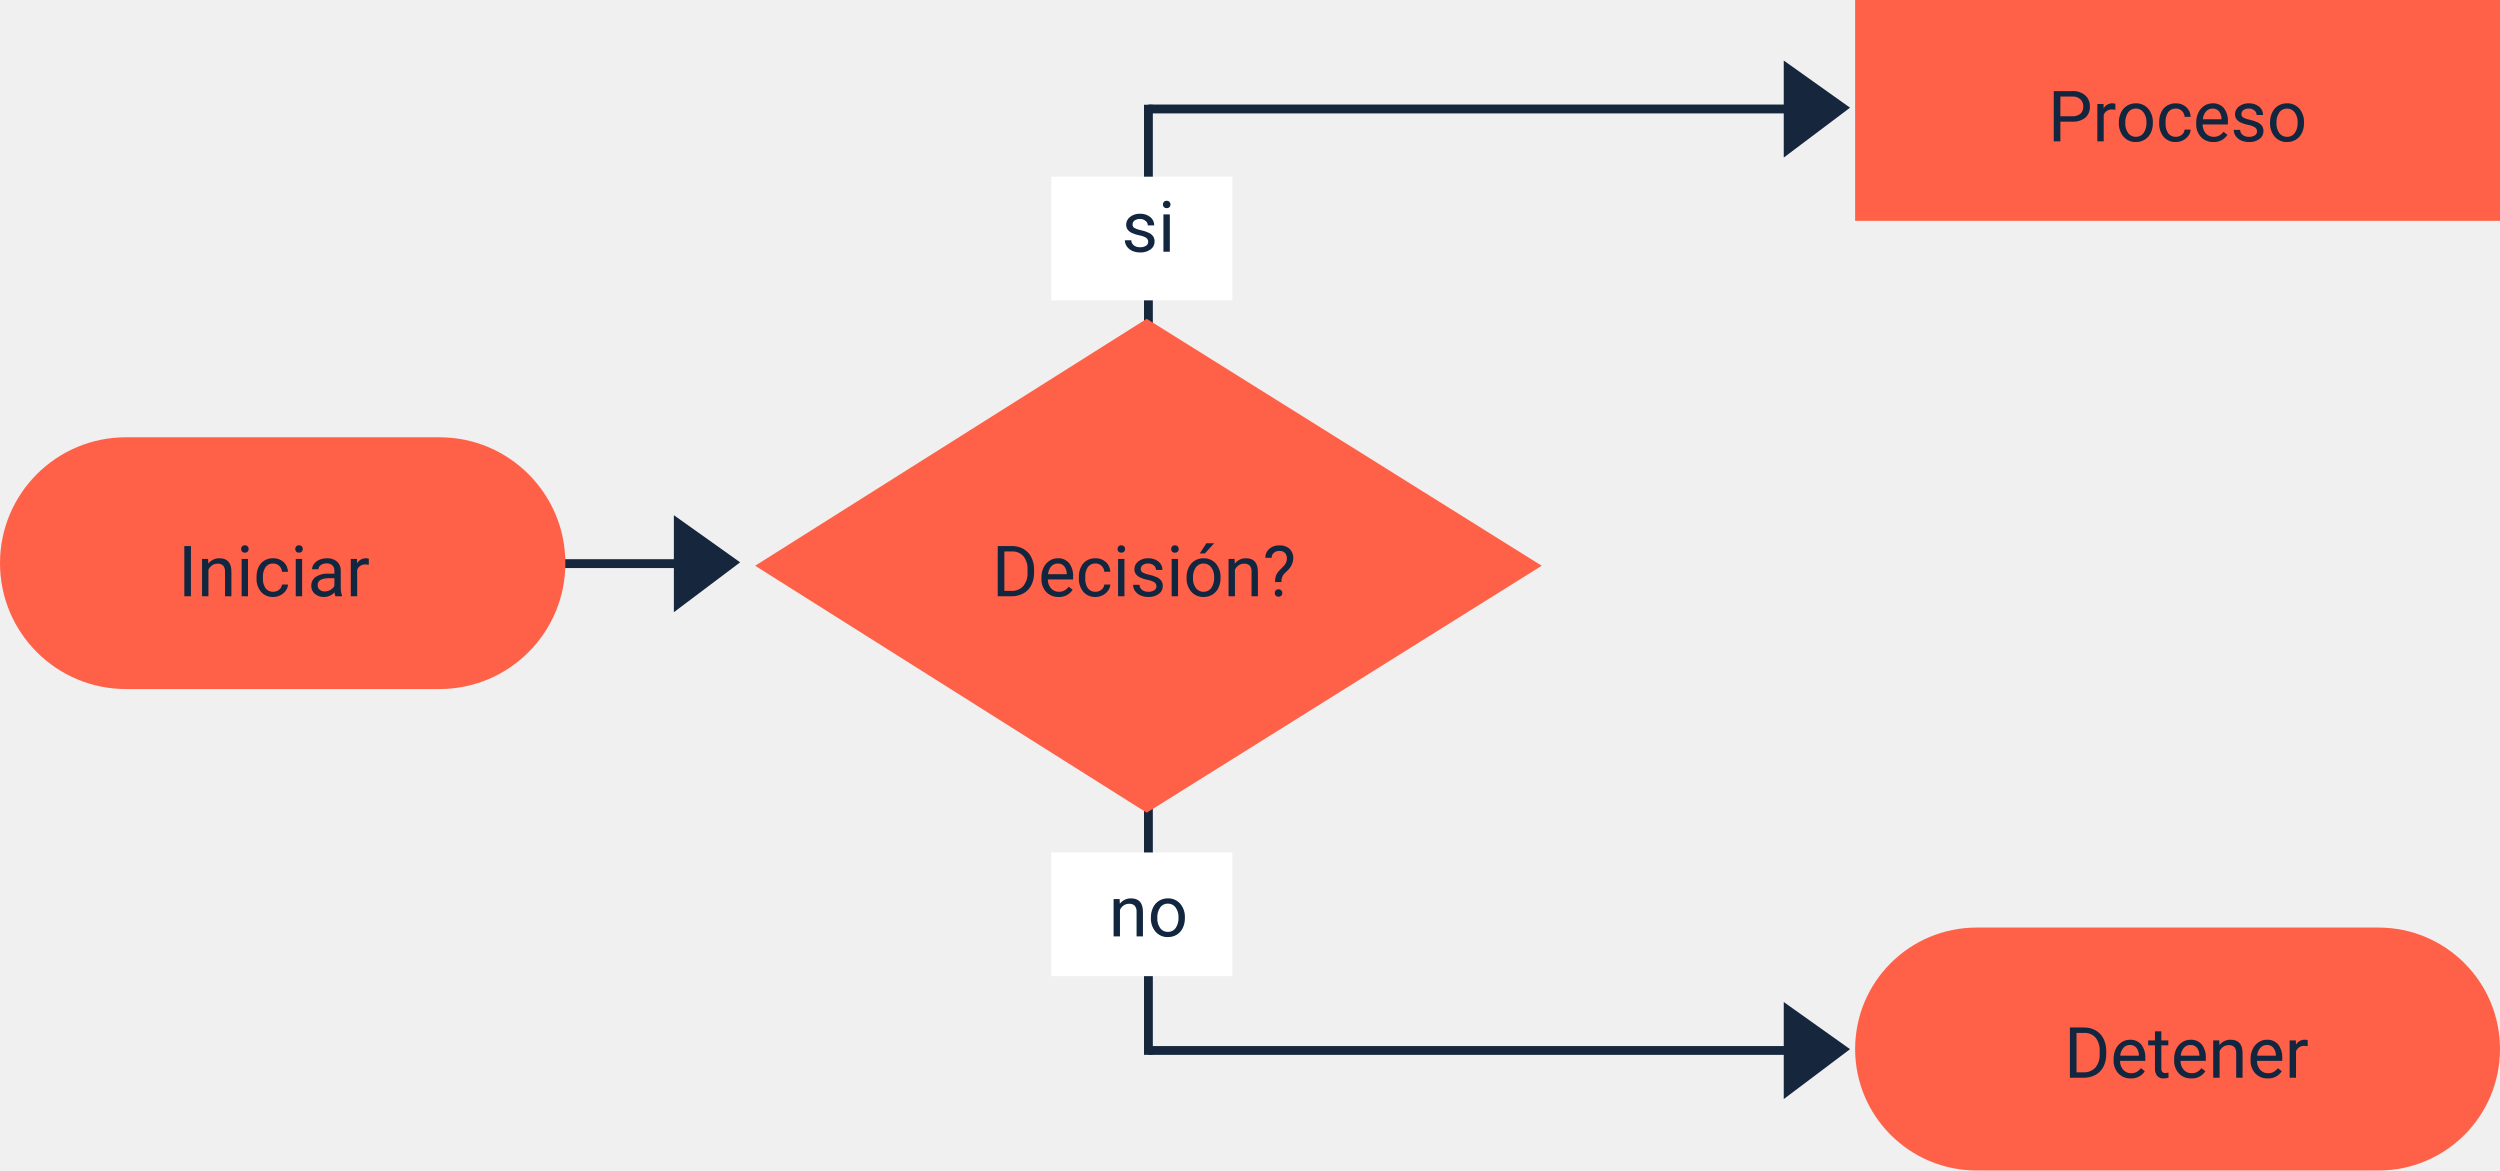
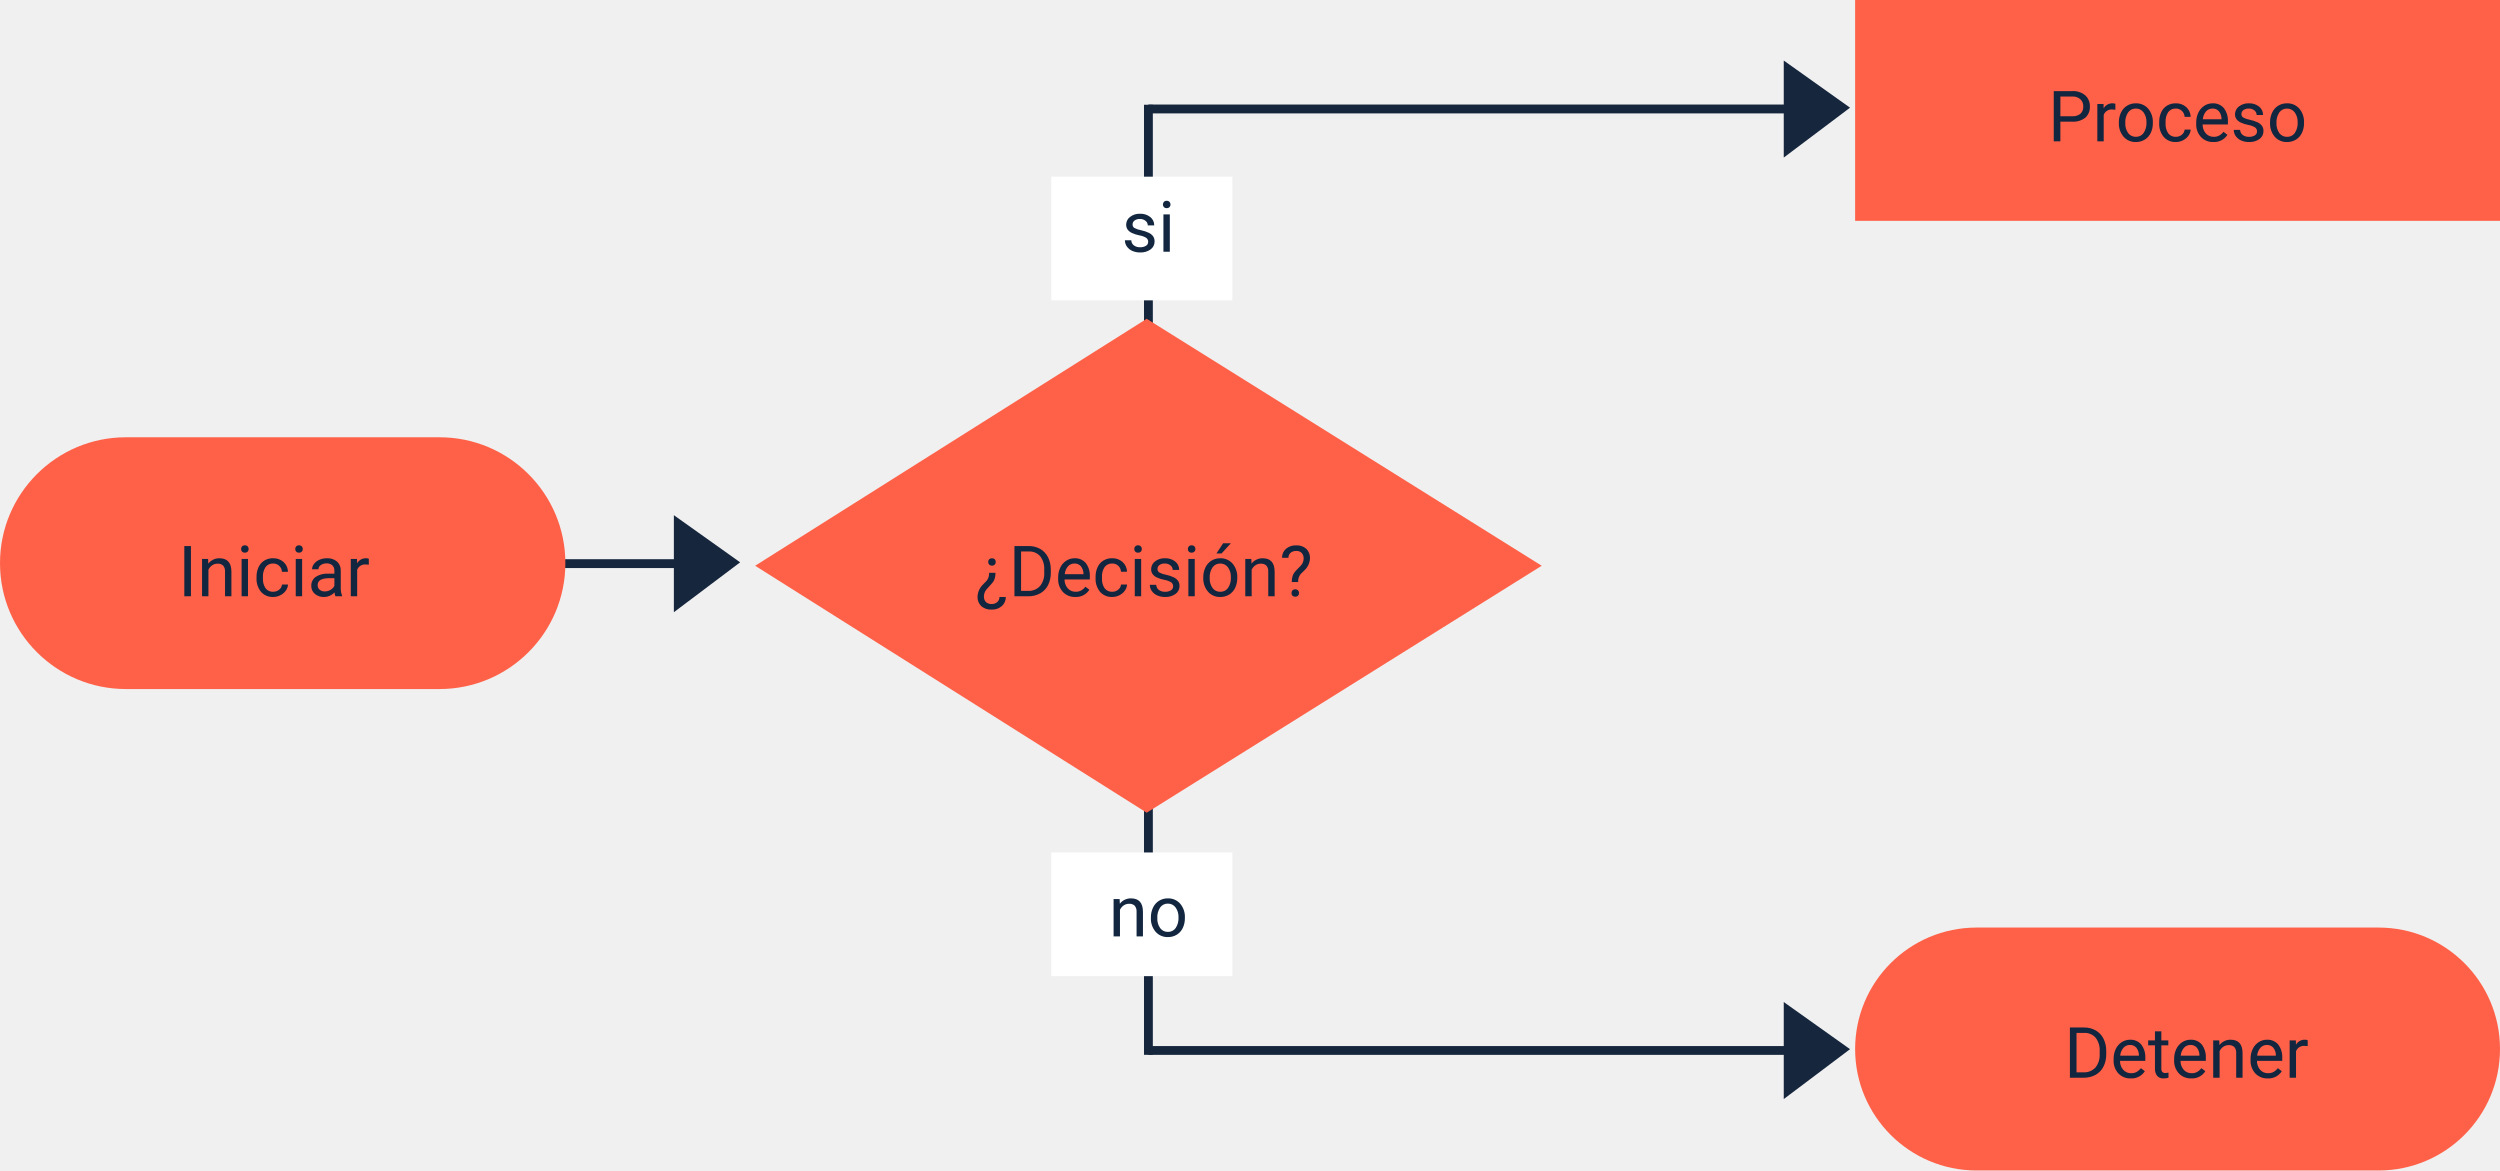
<svg xmlns="http://www.w3.org/2000/svg" width="566" height="265" viewBox="0 0 566 265">
-   <g id="Grupo_128088" data-name="Grupo 128088" transform="translate(-207 -4428)">
-     <path id="Trazado_172606" data-name="Trazado 172606" d="M27.5,0h91a27.5,27.5,0,0,1,0,55h-91a27.5,27.5,0,0,1,0-55Z" transform="translate(627 4638)" fill="#ff6148" />
-     <path id="Trazado_172607" data-name="Trazado 172607" d="M0,0H146V50H0Z" transform="translate(627 4428)" fill="#ff6148" />
-     <g id="Grupo_113959" data-name="Grupo 113959" transform="translate(316 4545.604)">
-       <g id="Grupo_111294" data-name="Grupo 111294">
-         <path id="Trazado_165636" data-name="Trazado 165636" d="M0,0V50.892" transform="translate(0 10) rotate(-90)" fill="none" stroke="#16263d" stroke-width="2" />
-         <path id="Trazado_165637" data-name="Trazado 165637" d="M0,0H20L10.281,13.659Z" transform="translate(44.062 20) rotate(-90)" fill="#16263d" stroke="#16263d" stroke-width="1" />
-       </g>
+   <g id="Grupo_128084" data-name="Grupo 128084" transform="translate(-207 -4428)">
+     <path id="Trazado_172595" data-name="Trazado 172595" d="M27.5,0h91a27.5,27.5,0,0,1,0,55h-91a27.5,27.5,0,0,1,0-55Z" transform="translate(627 4638)" fill="#ff6148" />
+     <path id="Trazado_172596" data-name="Trazado 172596" d="M0,0H146V50H0Z" transform="translate(627 4428)" fill="#ff6148" />
+     <g id="Grupo_111294" data-name="Grupo 111294" transform="translate(316 4545.604)">
+       <path id="Trazado_165636" data-name="Trazado 165636" d="M0,0V50.892" transform="translate(0 10) rotate(-90)" fill="none" stroke="#16263d" stroke-width="2" />
+       <path id="Trazado_165637" data-name="Trazado 165637" d="M0,0H20L10.281,13.659Z" transform="translate(44.062 20) rotate(-90)" fill="#16263d" stroke="#16263d" stroke-width="1" />
    </g>
-     <g id="Grupo_113960" data-name="Grupo 113960" transform="translate(467.001 4442.673)">
-       <g id="Grupo_111294-2" data-name="Grupo 111294" transform="translate(0)">
-         <path id="Trazado_165636-2" data-name="Trazado 165636" d="M0,0V151.169" transform="translate(0 10) rotate(-90)" fill="none" stroke="#16263d" stroke-width="2" />
-         <path id="Trazado_165637-2" data-name="Trazado 165637" d="M0,0H20L10.281,13.659Z" transform="translate(144.34 20) rotate(-90)" fill="#16263d" stroke="#16263d" stroke-width="1" />
-       </g>
+     <g id="Grupo_111294-2" data-name="Grupo 111294" transform="translate(467.001 4442.673)">
+       <path id="Trazado_165636-2" data-name="Trazado 165636" d="M0,0V151.169" transform="translate(0 10) rotate(-90)" fill="none" stroke="#16263d" stroke-width="2" />
+       <path id="Trazado_165637-2" data-name="Trazado 165637" d="M0,0H20L10.281,13.659Z" transform="translate(144.34 20) rotate(-90)" fill="#16263d" stroke="#16263d" stroke-width="1" />
    </g>
-     <g id="Grupo_113961" data-name="Grupo 113961" transform="translate(467.001 4655.827)">
-       <g id="Grupo_111294-3" data-name="Grupo 111294" transform="translate(0)">
-         <path id="Trazado_165636-3" data-name="Trazado 165636" d="M0,0V151.169" transform="translate(0 10) rotate(-90)" fill="none" stroke="#16263d" stroke-width="2" />
-         <path id="Trazado_165637-3" data-name="Trazado 165637" d="M0,0H20L10.281,13.659Z" transform="translate(144.34 20) rotate(-90)" fill="#16263d" stroke="#16263d" stroke-width="1" />
-       </g>
+     <g id="Grupo_111294-3" data-name="Grupo 111294" transform="translate(467.001 4655.827)">
+       <path id="Trazado_165636-3" data-name="Trazado 165636" d="M0,0V151.169" transform="translate(0 10) rotate(-90)" fill="none" stroke="#16263d" stroke-width="2" />
+       <path id="Trazado_165637-3" data-name="Trazado 165637" d="M0,0H20L10.281,13.659Z" transform="translate(144.34 20) rotate(-90)" fill="#16263d" stroke="#16263d" stroke-width="1" />
    </g>
-     <path id="Trazado_172608" data-name="Trazado 172608" d="M28.5,0h71a28.5,28.5,0,0,1,0,57h-71a28.5,28.5,0,0,1,0-57Z" transform="translate(207 4527)" fill="#ff6148" />
+     <path id="Trazado_172597" data-name="Trazado 172597" d="M28.5,0h71a28.5,28.5,0,0,1,0,57h-71a28.5,28.5,0,0,1,0-57Z" transform="translate(207 4527)" fill="#ff6148" />
    <path id="Trazado_168762" data-name="Trazado 168762" d="M0,0V215.1" transform="translate(467.001 4451.714)" fill="none" stroke="#16263d" stroke-width="2" />
-     <path id="Trazado_172609" data-name="Trazado 172609" d="M0,0H41V28H0Z" transform="translate(445 4468)" fill="#fff" />
-     <path id="Trazado_172610" data-name="Trazado 172610" d="M0,0H41V28H0Z" transform="translate(445 4621)" fill="#fff" />
-     <path id="Trazado_172611" data-name="Trazado 172611" d="M-.051-2.242a1.064,1.064,0,0,0-.441-.91,4.249,4.249,0,0,0-1.539-.559,7.277,7.277,0,0,1-1.742-.562,2.479,2.479,0,0,1-.953-.781,1.869,1.869,0,0,1-.309-1.078,2.193,2.193,0,0,1,.879-1.758A3.432,3.432,0,0,1-1.91-8.609a3.532,3.532,0,0,1,2.332.742,2.357,2.357,0,0,1,.895,1.9H-.137a1.3,1.3,0,0,0-.5-1.023,1.888,1.888,0,0,0-1.27-.43,1.976,1.976,0,0,0-1.234.344,1.082,1.082,0,0,0-.445.9.877.877,0,0,0,.414.789,5.1,5.1,0,0,0,1.5.508A7.8,7.8,0,0,1,.074-4.3a2.558,2.558,0,0,1,1,.809,1.988,1.988,0,0,1,.324,1.152A2.163,2.163,0,0,1,.488-.527,3.8,3.8,0,0,1-1.863.156,4.257,4.257,0,0,1-3.66-.2a2.922,2.922,0,0,1-1.223-1A2.42,2.42,0,0,1-5.324-2.6h1.445A1.5,1.5,0,0,0-3.3-1.449a2.258,2.258,0,0,0,1.434.426A2.331,2.331,0,0,0-.547-1.355,1.02,1.02,0,0,0-.051-2.242ZM4.848,0H3.4V-8.453H4.848ZM3.285-10.7a.863.863,0,0,1,.215-.594.807.807,0,0,1,.637-.242.819.819,0,0,1,.641.242A.854.854,0,0,1,5-10.7a.826.826,0,0,1-.219.586.834.834,0,0,1-.641.234.821.821,0,0,1-.637-.234A.834.834,0,0,1,3.285-10.7Z" transform="translate(467 4485)" fill="#12263f" />
-     <path id="Trazado_172612" data-name="Trazado 172612" d="M-6.516-8.453l.047,1.063A3.08,3.08,0,0,1-3.937-8.609q2.68,0,2.7,3.023V0H-2.68V-5.594A1.946,1.946,0,0,0-3.1-6.945a1.675,1.675,0,0,0-1.277-.437,2.086,2.086,0,0,0-1.234.375,2.546,2.546,0,0,0-.828.984V0H-7.883V-8.453ZM.563-4.3a4.993,4.993,0,0,1,.488-2.234A3.643,3.643,0,0,1,2.41-8.07,3.7,3.7,0,0,1,4.4-8.609a3.565,3.565,0,0,1,2.793,1.2,4.6,4.6,0,0,1,1.066,3.18v.1a5.036,5.036,0,0,1-.473,2.215A3.589,3.589,0,0,1,6.434-.391a3.743,3.743,0,0,1-2.02.547,3.556,3.556,0,0,1-2.785-1.2A4.575,4.575,0,0,1,.563-4.2Zm1.453.172a3.616,3.616,0,0,0,.652,2.258,2.088,2.088,0,0,0,1.746.852,2.075,2.075,0,0,0,1.75-.863A3.955,3.955,0,0,0,6.813-4.3a3.61,3.61,0,0,0-.66-2.254A2.1,2.1,0,0,0,4.4-7.422a2.075,2.075,0,0,0-1.727.852A3.925,3.925,0,0,0,2.016-4.133Z" transform="translate(467 4640)" fill="#12263f" />
-     <path id="Trazado_172613" data-name="Trazado 172613" d="M-26.531-4.453V0h-1.5V-11.375h4.2a4.215,4.215,0,0,1,2.926.953A3.231,3.231,0,0,1-19.852-7.9a3.189,3.189,0,0,1-1.035,2.551,4.4,4.4,0,0,1-2.965.895Zm0-1.227h2.7a2.7,2.7,0,0,0,1.844-.567,2.075,2.075,0,0,0,.641-1.64,2.143,2.143,0,0,0-.641-1.628,2.525,2.525,0,0,0-1.758-.634h-2.781Zm12.453-1.477a4.331,4.331,0,0,0-.711-.055A1.9,1.9,0,0,0-16.719-6V0h-1.445V-8.453h1.406l.023.977a2.251,2.251,0,0,1,2.016-1.133,1.477,1.477,0,0,1,.641.109Zm.789,2.852A4.993,4.993,0,0,1-12.8-6.539,3.643,3.643,0,0,1-11.441-8.07a3.7,3.7,0,0,1,1.988-.539,3.565,3.565,0,0,1,2.793,1.2,4.6,4.6,0,0,1,1.066,3.18v.1a5.036,5.036,0,0,1-.473,2.215A3.589,3.589,0,0,1-7.418-.391a3.743,3.743,0,0,1-2.02.547,3.556,3.556,0,0,1-2.785-1.2A4.575,4.575,0,0,1-13.289-4.2Zm1.453.172a3.616,3.616,0,0,0,.652,2.258,2.088,2.088,0,0,0,1.746.852,2.075,2.075,0,0,0,1.75-.863A3.955,3.955,0,0,0-7.039-4.3,3.61,3.61,0,0,0-7.7-6.559a2.1,2.1,0,0,0-1.754-.863,2.075,2.075,0,0,0-1.727.852A3.925,3.925,0,0,0-11.836-4.133ZM-.391-1.023A2.082,2.082,0,0,0,.961-1.492,1.649,1.649,0,0,0,1.6-2.664H2.969a2.621,2.621,0,0,1-.5,1.383A3.293,3.293,0,0,1,1.238-.234,3.55,3.55,0,0,1-.391.156,3.482,3.482,0,0,1-3.137-1a4.59,4.59,0,0,1-1.02-3.152v-.242a5.089,5.089,0,0,1,.453-2.2A3.451,3.451,0,0,1-2.4-8.078a3.7,3.7,0,0,1,2-.531,3.39,3.39,0,0,1,2.363.852,3.043,3.043,0,0,1,1,2.211H1.6A1.992,1.992,0,0,0,.98-6.895,1.932,1.932,0,0,0-.4-7.422a2.023,2.023,0,0,0-1.707.793,3.724,3.724,0,0,0-.605,2.293v.273a3.65,3.65,0,0,0,.6,2.25A2.033,2.033,0,0,0-.391-1.023ZM8.1.156A3.693,3.693,0,0,1,5.3-.973a4.19,4.19,0,0,1-1.078-3.02v-.266A5.073,5.073,0,0,1,4.707-6.5,3.748,3.748,0,0,1,6.051-8.051a3.378,3.378,0,0,1,1.871-.559,3.166,3.166,0,0,1,2.563,1.086A4.7,4.7,0,0,1,11.4-4.414v.6H5.672a3,3,0,0,0,.73,2.02,2.3,2.3,0,0,0,1.777.77,2.517,2.517,0,0,0,1.3-.312,3.259,3.259,0,0,0,.93-.828l.883.688A3.55,3.55,0,0,1,8.1.156Zm-.18-7.578a1.928,1.928,0,0,0-1.469.637A3.1,3.1,0,0,0,5.719-5H9.953v-.109a2.753,2.753,0,0,0-.594-1.707A1.815,1.815,0,0,0,7.922-7.422Zm10.07,5.18a1.064,1.064,0,0,0-.441-.91,4.249,4.249,0,0,0-1.539-.559,7.277,7.277,0,0,1-1.742-.562,2.479,2.479,0,0,1-.953-.781,1.869,1.869,0,0,1-.309-1.078,2.193,2.193,0,0,1,.879-1.758,3.432,3.432,0,0,1,2.246-.719,3.532,3.532,0,0,1,2.332.742,2.357,2.357,0,0,1,.895,1.9H17.906a1.3,1.3,0,0,0-.5-1.023,1.888,1.888,0,0,0-1.27-.43,1.976,1.976,0,0,0-1.234.344,1.082,1.082,0,0,0-.445.9.877.877,0,0,0,.414.789,5.1,5.1,0,0,0,1.5.508,7.8,7.8,0,0,1,1.754.578,2.558,2.558,0,0,1,1,.809,1.988,1.988,0,0,1,.324,1.152,2.163,2.163,0,0,1-.906,1.816A3.8,3.8,0,0,1,16.18.156a4.257,4.257,0,0,1-1.8-.359,2.922,2.922,0,0,1-1.223-1A2.42,2.42,0,0,1,12.719-2.6h1.445a1.5,1.5,0,0,0,.582,1.152,2.258,2.258,0,0,0,1.434.426A2.331,2.331,0,0,0,17.5-1.355,1.02,1.02,0,0,0,17.992-2.242ZM20.938-4.3a4.993,4.993,0,0,1,.488-2.234A3.643,3.643,0,0,1,22.785-8.07a3.7,3.7,0,0,1,1.988-.539,3.565,3.565,0,0,1,2.793,1.2,4.6,4.6,0,0,1,1.066,3.18v.1a5.036,5.036,0,0,1-.473,2.215A3.589,3.589,0,0,1,26.809-.391a3.743,3.743,0,0,1-2.02.547A3.556,3.556,0,0,1,22-1.039,4.575,4.575,0,0,1,20.938-4.2Zm1.453.172a3.616,3.616,0,0,0,.652,2.258,2.088,2.088,0,0,0,1.746.852,2.075,2.075,0,0,0,1.75-.863A3.955,3.955,0,0,0,27.188-4.3a3.61,3.61,0,0,0-.66-2.254,2.1,2.1,0,0,0-1.754-.863,2.075,2.075,0,0,0-1.727.852A3.925,3.925,0,0,0,22.391-4.133Z" transform="translate(700 4460)" fill="#12263f" />
-     <path id="Trazado_172614" data-name="Trazado 172614" d="M-26.375,0V-11.375h3.211a5.169,5.169,0,0,1,2.625.656,4.438,4.438,0,0,1,1.762,1.867,6.078,6.078,0,0,1,.629,2.781v.727a6.1,6.1,0,0,1-.621,2.82A4.369,4.369,0,0,1-20.543-.664,5.5,5.5,0,0,1-23.227,0Zm1.5-10.148v8.922H-23.3a3.434,3.434,0,0,0,2.7-1.079,4.458,4.458,0,0,0,.965-3.073v-.665a4.529,4.529,0,0,0-.91-3.014,3.239,3.239,0,0,0-2.582-1.091ZM-12.6.156A3.693,3.693,0,0,1-15.4-.973a4.19,4.19,0,0,1-1.078-3.02v-.266A5.073,5.073,0,0,1-16-6.5a3.748,3.748,0,0,1,1.344-1.547,3.378,3.378,0,0,1,1.871-.559,3.166,3.166,0,0,1,2.563,1.086A4.7,4.7,0,0,1-9.3-4.414v.6h-5.727a3,3,0,0,0,.73,2.02,2.3,2.3,0,0,0,1.777.77,2.517,2.517,0,0,0,1.3-.312,3.259,3.259,0,0,0,.93-.828l.883.688A3.55,3.55,0,0,1-12.6.156Zm-.18-7.578a1.928,1.928,0,0,0-1.469.637A3.1,3.1,0,0,0-14.984-5h4.234v-.109a2.753,2.753,0,0,0-.594-1.707A1.815,1.815,0,0,0-12.781-7.422ZM-5.672-10.5v2.047h1.578v1.117H-5.672v5.249a1.173,1.173,0,0,0,.211.763.888.888,0,0,0,.719.254,3.5,3.5,0,0,0,.688-.094V0A4.215,4.215,0,0,1-5.164.156,1.8,1.8,0,0,1-6.625-.43a2.517,2.517,0,0,1-.492-1.664V-7.336H-8.656V-8.453h1.539V-10.5ZM1.1.156A3.693,3.693,0,0,1-1.7-.973a4.19,4.19,0,0,1-1.078-3.02v-.266A5.073,5.073,0,0,1-2.293-6.5,3.748,3.748,0,0,1-.949-8.051,3.378,3.378,0,0,1,.922-8.609,3.166,3.166,0,0,1,3.484-7.523,4.7,4.7,0,0,1,4.4-4.414v.6H-1.328A3,3,0,0,0-.6-1.793a2.3,2.3,0,0,0,1.777.77,2.517,2.517,0,0,0,1.3-.312,3.259,3.259,0,0,0,.93-.828l.883.688A3.55,3.55,0,0,1,1.1.156ZM.922-7.422a1.928,1.928,0,0,0-1.469.637A3.1,3.1,0,0,0-1.281-5H2.953v-.109a2.753,2.753,0,0,0-.594-1.707A1.815,1.815,0,0,0,.922-7.422ZM7.438-8.453l.047,1.063a3.08,3.08,0,0,1,2.531-1.219q2.68,0,2.7,3.023V0H11.273V-5.594a1.946,1.946,0,0,0-.418-1.352,1.675,1.675,0,0,0-1.277-.437,2.086,2.086,0,0,0-1.234.375,2.546,2.546,0,0,0-.828.984V0H6.07V-8.453ZM18.406.156a3.693,3.693,0,0,1-2.8-1.129,4.19,4.19,0,0,1-1.078-3.02v-.266a5.073,5.073,0,0,1,.48-2.246,3.748,3.748,0,0,1,1.344-1.547,3.378,3.378,0,0,1,1.871-.559,3.166,3.166,0,0,1,2.563,1.086A4.7,4.7,0,0,1,21.7-4.414v.6H15.977a3,3,0,0,0,.73,2.02,2.3,2.3,0,0,0,1.777.77,2.517,2.517,0,0,0,1.3-.312,3.259,3.259,0,0,0,.93-.828l.883.688A3.55,3.55,0,0,1,18.406.156Zm-.18-7.578a1.928,1.928,0,0,0-1.469.637A3.1,3.1,0,0,0,16.023-5h4.234v-.109a2.753,2.753,0,0,0-.594-1.707A1.815,1.815,0,0,0,18.227-7.422Zm9.234.266a4.331,4.331,0,0,0-.711-.055A1.9,1.9,0,0,0,24.82-6V0H23.375V-8.453h1.406l.023.977A2.251,2.251,0,0,1,26.82-8.609a1.477,1.477,0,0,1,.641.109Z" transform="translate(702 4672)" fill="#12263f" />
-     <path id="Trazado_172615" data-name="Trazado 172615" d="M-20.77,0h-1.5V-11.375h1.5Zm3.883-8.453.047,1.063a3.08,3.08,0,0,1,2.531-1.219q2.68,0,2.7,3.023V0h-1.445V-5.594a1.946,1.946,0,0,0-.418-1.352,1.675,1.675,0,0,0-1.277-.437,2.086,2.086,0,0,0-1.234.375,2.546,2.546,0,0,0-.828.984V0h-1.445V-8.453ZM-7.855,0H-9.3V-8.453h1.445ZM-9.418-10.7a.863.863,0,0,1,.215-.594.807.807,0,0,1,.637-.242.819.819,0,0,1,.641.242.854.854,0,0,1,.219.594.826.826,0,0,1-.219.586.834.834,0,0,1-.641.234.821.821,0,0,1-.637-.234A.834.834,0,0,1-9.418-10.7Zm7.266,9.672A2.082,2.082,0,0,0-.8-1.492,1.649,1.649,0,0,0-.16-2.664H1.207a2.621,2.621,0,0,1-.5,1.383A3.293,3.293,0,0,1-.523-.234,3.55,3.55,0,0,1-2.152.156,3.482,3.482,0,0,1-4.9-1a4.59,4.59,0,0,1-1.02-3.152v-.242a5.089,5.089,0,0,1,.453-2.2,3.451,3.451,0,0,1,1.3-1.492,3.7,3.7,0,0,1,2-.531A3.39,3.39,0,0,1,.2-7.758a3.043,3.043,0,0,1,1,2.211H-.16A1.992,1.992,0,0,0-.781-6.895,1.932,1.932,0,0,0-2.16-7.422a2.023,2.023,0,0,0-1.707.793,3.724,3.724,0,0,0-.605,2.293v.273a3.65,3.65,0,0,0,.6,2.25A2.033,2.033,0,0,0-2.152-1.023ZM4.4,0H2.957V-8.453H4.4ZM2.84-10.7a.863.863,0,0,1,.215-.594.807.807,0,0,1,.637-.242.819.819,0,0,1,.641.242.854.854,0,0,1,.219.594.826.826,0,0,1-.219.586.834.834,0,0,1-.641.234.821.821,0,0,1-.637-.234A.834.834,0,0,1,2.84-10.7ZM11.934,0a3.036,3.036,0,0,1-.2-.891A3.225,3.225,0,0,1,9.324.156,2.984,2.984,0,0,1,7.273-.551a2.287,2.287,0,0,1-.8-1.793,2.39,2.39,0,0,1,1-2.051,4.733,4.733,0,0,1,2.824-.73h1.406v-.664A1.623,1.623,0,0,0,11.254-7a1.821,1.821,0,0,0-1.336-.449,2.107,2.107,0,0,0-1.3.391,1.151,1.151,0,0,0-.523.945H6.645a2,2,0,0,1,.449-1.223,3.066,3.066,0,0,1,1.219-.934A4.1,4.1,0,0,1,10-8.609a3.342,3.342,0,0,1,2.289.73,2.635,2.635,0,0,1,.859,2.012v3.891a4.757,4.757,0,0,0,.3,1.852V0Zm-2.4-1.1a2.54,2.54,0,0,0,1.289-.352,2.127,2.127,0,0,0,.883-.914V-4.1H10.574q-2.656,0-2.656,1.555a1.316,1.316,0,0,0,.453,1.063A1.742,1.742,0,0,0,9.535-1.1ZM19.5-7.156a4.331,4.331,0,0,0-.711-.055A1.9,1.9,0,0,0,16.863-6V0H15.418V-8.453h1.406l.023.977a2.251,2.251,0,0,1,2.016-1.133A1.477,1.477,0,0,1,19.5-8.5Z" transform="translate(271 4563)" fill="#12263f" />
+     <path id="Trazado_172598" data-name="Trazado 172598" d="M0,0H41V28H0Z" transform="translate(445 4468)" fill="#fff" />
+     <path id="Trazado_172599" data-name="Trazado 172599" d="M0,0H41V28H0Z" transform="translate(445 4621)" fill="#fff" />
+     <path id="Trazado_172600" data-name="Trazado 172600" d="M-.051-2.242a1.064,1.064,0,0,0-.441-.91,4.249,4.249,0,0,0-1.539-.559,7.277,7.277,0,0,1-1.742-.562,2.479,2.479,0,0,1-.953-.781,1.869,1.869,0,0,1-.309-1.078,2.193,2.193,0,0,1,.879-1.758A3.432,3.432,0,0,1-1.91-8.609a3.532,3.532,0,0,1,2.332.742,2.357,2.357,0,0,1,.895,1.9H-.137a1.3,1.3,0,0,0-.5-1.023,1.888,1.888,0,0,0-1.27-.43,1.976,1.976,0,0,0-1.234.344,1.082,1.082,0,0,0-.445.9.877.877,0,0,0,.414.789,5.1,5.1,0,0,0,1.5.508A7.8,7.8,0,0,1,.074-4.3a2.558,2.558,0,0,1,1,.809,1.988,1.988,0,0,1,.324,1.152A2.163,2.163,0,0,1,.488-.527,3.8,3.8,0,0,1-1.863.156,4.257,4.257,0,0,1-3.66-.2a2.922,2.922,0,0,1-1.223-1A2.42,2.42,0,0,1-5.324-2.6h1.445A1.5,1.5,0,0,0-3.3-1.449a2.258,2.258,0,0,0,1.434.426A2.331,2.331,0,0,0-.547-1.355,1.02,1.02,0,0,0-.051-2.242ZM4.848,0H3.4V-8.453H4.848ZM3.285-10.7a.863.863,0,0,1,.215-.594.807.807,0,0,1,.637-.242.819.819,0,0,1,.641.242A.854.854,0,0,1,5-10.7a.826.826,0,0,1-.219.586.834.834,0,0,1-.641.234.821.821,0,0,1-.637-.234A.834.834,0,0,1,3.285-10.7Z" transform="translate(467 4485)" fill="#12263f" />
+     <path id="Trazado_172601" data-name="Trazado 172601" d="M-6.516-8.453l.047,1.063A3.08,3.08,0,0,1-3.937-8.609q2.68,0,2.7,3.023V0H-2.68V-5.594A1.946,1.946,0,0,0-3.1-6.945a1.675,1.675,0,0,0-1.277-.437,2.086,2.086,0,0,0-1.234.375,2.546,2.546,0,0,0-.828.984V0H-7.883V-8.453ZM.563-4.3a4.993,4.993,0,0,1,.488-2.234A3.643,3.643,0,0,1,2.41-8.07,3.7,3.7,0,0,1,4.4-8.609a3.565,3.565,0,0,1,2.793,1.2,4.6,4.6,0,0,1,1.066,3.18v.1a5.036,5.036,0,0,1-.473,2.215A3.589,3.589,0,0,1,6.434-.391a3.743,3.743,0,0,1-2.02.547,3.556,3.556,0,0,1-2.785-1.2A4.575,4.575,0,0,1,.563-4.2Zm1.453.172a3.616,3.616,0,0,0,.652,2.258,2.088,2.088,0,0,0,1.746.852,2.075,2.075,0,0,0,1.75-.863A3.955,3.955,0,0,0,6.813-4.3a3.61,3.61,0,0,0-.66-2.254A2.1,2.1,0,0,0,4.4-7.422a2.075,2.075,0,0,0-1.727.852A3.925,3.925,0,0,0,2.016-4.133Z" transform="translate(467 4640)" fill="#12263f" />
+     <path id="Trazado_172602" data-name="Trazado 172602" d="M-26.531-4.453V0h-1.5V-11.375h4.2a4.215,4.215,0,0,1,2.926.953A3.231,3.231,0,0,1-19.852-7.9a3.189,3.189,0,0,1-1.035,2.551,4.4,4.4,0,0,1-2.965.895Zm0-1.227h2.7a2.7,2.7,0,0,0,1.844-.567,2.075,2.075,0,0,0,.641-1.64,2.143,2.143,0,0,0-.641-1.628,2.525,2.525,0,0,0-1.758-.634h-2.781Zm12.453-1.477a4.331,4.331,0,0,0-.711-.055A1.9,1.9,0,0,0-16.719-6V0h-1.445V-8.453h1.406l.023.977a2.251,2.251,0,0,1,2.016-1.133,1.477,1.477,0,0,1,.641.109Zm.789,2.852A4.993,4.993,0,0,1-12.8-6.539,3.643,3.643,0,0,1-11.441-8.07a3.7,3.7,0,0,1,1.988-.539,3.565,3.565,0,0,1,2.793,1.2,4.6,4.6,0,0,1,1.066,3.18v.1a5.036,5.036,0,0,1-.473,2.215A3.589,3.589,0,0,1-7.418-.391a3.743,3.743,0,0,1-2.02.547,3.556,3.556,0,0,1-2.785-1.2A4.575,4.575,0,0,1-13.289-4.2Zm1.453.172a3.616,3.616,0,0,0,.652,2.258,2.088,2.088,0,0,0,1.746.852,2.075,2.075,0,0,0,1.75-.863A3.955,3.955,0,0,0-7.039-4.3,3.61,3.61,0,0,0-7.7-6.559a2.1,2.1,0,0,0-1.754-.863,2.075,2.075,0,0,0-1.727.852A3.925,3.925,0,0,0-11.836-4.133ZM-.391-1.023A2.082,2.082,0,0,0,.961-1.492,1.649,1.649,0,0,0,1.6-2.664H2.969a2.621,2.621,0,0,1-.5,1.383A3.293,3.293,0,0,1,1.238-.234,3.55,3.55,0,0,1-.391.156,3.482,3.482,0,0,1-3.137-1a4.59,4.59,0,0,1-1.02-3.152v-.242a5.089,5.089,0,0,1,.453-2.2A3.451,3.451,0,0,1-2.4-8.078a3.7,3.7,0,0,1,2-.531,3.39,3.39,0,0,1,2.363.852,3.043,3.043,0,0,1,1,2.211H1.6A1.992,1.992,0,0,0,.98-6.895,1.932,1.932,0,0,0-.4-7.422a2.023,2.023,0,0,0-1.707.793,3.724,3.724,0,0,0-.605,2.293v.273a3.65,3.65,0,0,0,.6,2.25A2.033,2.033,0,0,0-.391-1.023ZM8.1.156A3.693,3.693,0,0,1,5.3-.973a4.19,4.19,0,0,1-1.078-3.02v-.266A5.073,5.073,0,0,1,4.707-6.5,3.748,3.748,0,0,1,6.051-8.051a3.378,3.378,0,0,1,1.871-.559,3.166,3.166,0,0,1,2.563,1.086A4.7,4.7,0,0,1,11.4-4.414v.6H5.672a3,3,0,0,0,.73,2.02,2.3,2.3,0,0,0,1.777.77,2.517,2.517,0,0,0,1.3-.312,3.259,3.259,0,0,0,.93-.828l.883.688A3.55,3.55,0,0,1,8.1.156Zm-.18-7.578a1.928,1.928,0,0,0-1.469.637A3.1,3.1,0,0,0,5.719-5H9.953v-.109a2.753,2.753,0,0,0-.594-1.707A1.815,1.815,0,0,0,7.922-7.422Zm10.07,5.18a1.064,1.064,0,0,0-.441-.91,4.249,4.249,0,0,0-1.539-.559,7.277,7.277,0,0,1-1.742-.562,2.479,2.479,0,0,1-.953-.781,1.869,1.869,0,0,1-.309-1.078,2.193,2.193,0,0,1,.879-1.758,3.432,3.432,0,0,1,2.246-.719,3.532,3.532,0,0,1,2.332.742,2.357,2.357,0,0,1,.895,1.9H17.906a1.3,1.3,0,0,0-.5-1.023,1.888,1.888,0,0,0-1.27-.43,1.976,1.976,0,0,0-1.234.344,1.082,1.082,0,0,0-.445.9.877.877,0,0,0,.414.789,5.1,5.1,0,0,0,1.5.508,7.8,7.8,0,0,1,1.754.578,2.558,2.558,0,0,1,1,.809,1.988,1.988,0,0,1,.324,1.152,2.163,2.163,0,0,1-.906,1.816A3.8,3.8,0,0,1,16.18.156a4.257,4.257,0,0,1-1.8-.359,2.922,2.922,0,0,1-1.223-1A2.42,2.42,0,0,1,12.719-2.6h1.445a1.5,1.5,0,0,0,.582,1.152,2.258,2.258,0,0,0,1.434.426A2.331,2.331,0,0,0,17.5-1.355,1.02,1.02,0,0,0,17.992-2.242ZM20.938-4.3a4.993,4.993,0,0,1,.488-2.234A3.643,3.643,0,0,1,22.785-8.07a3.7,3.7,0,0,1,1.988-.539,3.565,3.565,0,0,1,2.793,1.2,4.6,4.6,0,0,1,1.066,3.18v.1a5.036,5.036,0,0,1-.473,2.215A3.589,3.589,0,0,1,26.809-.391a3.743,3.743,0,0,1-2.02.547A3.556,3.556,0,0,1,22-1.039,4.575,4.575,0,0,1,20.938-4.2Zm1.453.172a3.616,3.616,0,0,0,.652,2.258,2.088,2.088,0,0,0,1.746.852,2.075,2.075,0,0,0,1.75-.863A3.955,3.955,0,0,0,27.188-4.3a3.61,3.61,0,0,0-.66-2.254,2.1,2.1,0,0,0-1.754-.863,2.075,2.075,0,0,0-1.727.852A3.925,3.925,0,0,0,22.391-4.133Z" transform="translate(700 4460)" fill="#12263f" />
+     <path id="Trazado_172603" data-name="Trazado 172603" d="M-26.375,0V-11.375h3.211a5.169,5.169,0,0,1,2.625.656,4.438,4.438,0,0,1,1.762,1.867,6.078,6.078,0,0,1,.629,2.781v.727a6.1,6.1,0,0,1-.621,2.82A4.369,4.369,0,0,1-20.543-.664,5.5,5.5,0,0,1-23.227,0Zm1.5-10.148v8.922H-23.3a3.434,3.434,0,0,0,2.7-1.079,4.458,4.458,0,0,0,.965-3.073v-.665a4.529,4.529,0,0,0-.91-3.014,3.239,3.239,0,0,0-2.582-1.091ZM-12.6.156A3.693,3.693,0,0,1-15.4-.973a4.19,4.19,0,0,1-1.078-3.02v-.266A5.073,5.073,0,0,1-16-6.5a3.748,3.748,0,0,1,1.344-1.547,3.378,3.378,0,0,1,1.871-.559,3.166,3.166,0,0,1,2.563,1.086A4.7,4.7,0,0,1-9.3-4.414v.6h-5.727a3,3,0,0,0,.73,2.02,2.3,2.3,0,0,0,1.777.77,2.517,2.517,0,0,0,1.3-.312,3.259,3.259,0,0,0,.93-.828l.883.688A3.55,3.55,0,0,1-12.6.156Zm-.18-7.578a1.928,1.928,0,0,0-1.469.637A3.1,3.1,0,0,0-14.984-5h4.234v-.109a2.753,2.753,0,0,0-.594-1.707A1.815,1.815,0,0,0-12.781-7.422ZM-5.672-10.5v2.047h1.578v1.117H-5.672v5.249a1.173,1.173,0,0,0,.211.763.888.888,0,0,0,.719.254,3.5,3.5,0,0,0,.688-.094V0A4.215,4.215,0,0,1-5.164.156,1.8,1.8,0,0,1-6.625-.43a2.517,2.517,0,0,1-.492-1.664V-7.336H-8.656V-8.453h1.539V-10.5ZM1.1.156A3.693,3.693,0,0,1-1.7-.973a4.19,4.19,0,0,1-1.078-3.02v-.266A5.073,5.073,0,0,1-2.293-6.5,3.748,3.748,0,0,1-.949-8.051,3.378,3.378,0,0,1,.922-8.609,3.166,3.166,0,0,1,3.484-7.523,4.7,4.7,0,0,1,4.4-4.414v.6H-1.328A3,3,0,0,0-.6-1.793a2.3,2.3,0,0,0,1.777.77,2.517,2.517,0,0,0,1.3-.312,3.259,3.259,0,0,0,.93-.828l.883.688A3.55,3.55,0,0,1,1.1.156ZM.922-7.422a1.928,1.928,0,0,0-1.469.637A3.1,3.1,0,0,0-1.281-5H2.953v-.109a2.753,2.753,0,0,0-.594-1.707A1.815,1.815,0,0,0,.922-7.422ZM7.438-8.453l.047,1.063a3.08,3.08,0,0,1,2.531-1.219q2.68,0,2.7,3.023V0H11.273V-5.594a1.946,1.946,0,0,0-.418-1.352,1.675,1.675,0,0,0-1.277-.437,2.086,2.086,0,0,0-1.234.375,2.546,2.546,0,0,0-.828.984V0H6.07V-8.453ZM18.406.156a3.693,3.693,0,0,1-2.8-1.129,4.19,4.19,0,0,1-1.078-3.02v-.266a5.073,5.073,0,0,1,.48-2.246,3.748,3.748,0,0,1,1.344-1.547,3.378,3.378,0,0,1,1.871-.559,3.166,3.166,0,0,1,2.563,1.086A4.7,4.7,0,0,1,21.7-4.414v.6H15.977a3,3,0,0,0,.73,2.02,2.3,2.3,0,0,0,1.777.77,2.517,2.517,0,0,0,1.3-.312,3.259,3.259,0,0,0,.93-.828l.883.688A3.55,3.55,0,0,1,18.406.156Zm-.18-7.578a1.928,1.928,0,0,0-1.469.637A3.1,3.1,0,0,0,16.023-5h4.234v-.109a2.753,2.753,0,0,0-.594-1.707A1.815,1.815,0,0,0,18.227-7.422Zm9.234.266a4.331,4.331,0,0,0-.711-.055A1.9,1.9,0,0,0,24.82-6V0H23.375V-8.453h1.406l.023.977A2.251,2.251,0,0,1,26.82-8.609a1.477,1.477,0,0,1,.641.109Z" transform="translate(702 4672)" fill="#12263f" />
+     <path id="Trazado_172604" data-name="Trazado 172604" d="M-20.77,0h-1.5V-11.375h1.5Zm3.883-8.453.047,1.063a3.08,3.08,0,0,1,2.531-1.219q2.68,0,2.7,3.023V0h-1.445V-5.594a1.946,1.946,0,0,0-.418-1.352,1.675,1.675,0,0,0-1.277-.437,2.086,2.086,0,0,0-1.234.375,2.546,2.546,0,0,0-.828.984V0h-1.445V-8.453ZM-7.855,0H-9.3V-8.453h1.445ZM-9.418-10.7a.863.863,0,0,1,.215-.594.807.807,0,0,1,.637-.242.819.819,0,0,1,.641.242.854.854,0,0,1,.219.594.826.826,0,0,1-.219.586.834.834,0,0,1-.641.234.821.821,0,0,1-.637-.234A.834.834,0,0,1-9.418-10.7Zm7.266,9.672A2.082,2.082,0,0,0-.8-1.492,1.649,1.649,0,0,0-.16-2.664H1.207a2.621,2.621,0,0,1-.5,1.383A3.293,3.293,0,0,1-.523-.234,3.55,3.55,0,0,1-2.152.156,3.482,3.482,0,0,1-4.9-1a4.59,4.59,0,0,1-1.02-3.152v-.242a5.089,5.089,0,0,1,.453-2.2,3.451,3.451,0,0,1,1.3-1.492,3.7,3.7,0,0,1,2-.531A3.39,3.39,0,0,1,.2-7.758a3.043,3.043,0,0,1,1,2.211H-.16A1.992,1.992,0,0,0-.781-6.895,1.932,1.932,0,0,0-2.16-7.422a2.023,2.023,0,0,0-1.707.793,3.724,3.724,0,0,0-.605,2.293v.273a3.65,3.65,0,0,0,.6,2.25A2.033,2.033,0,0,0-2.152-1.023ZM4.4,0H2.957V-8.453H4.4ZM2.84-10.7a.863.863,0,0,1,.215-.594.807.807,0,0,1,.637-.242.819.819,0,0,1,.641.242.854.854,0,0,1,.219.594.826.826,0,0,1-.219.586.834.834,0,0,1-.641.234.821.821,0,0,1-.637-.234A.834.834,0,0,1,2.84-10.7ZM11.934,0a3.036,3.036,0,0,1-.2-.891A3.225,3.225,0,0,1,9.324.156,2.984,2.984,0,0,1,7.273-.551a2.287,2.287,0,0,1-.8-1.793,2.39,2.39,0,0,1,1-2.051,4.733,4.733,0,0,1,2.824-.73h1.406v-.664A1.623,1.623,0,0,0,11.254-7a1.821,1.821,0,0,0-1.336-.449,2.107,2.107,0,0,0-1.3.391,1.151,1.151,0,0,0-.523.945H6.645a2,2,0,0,1,.449-1.223,3.066,3.066,0,0,1,1.219-.934A4.1,4.1,0,0,1,10-8.609a3.342,3.342,0,0,1,2.289.73,2.635,2.635,0,0,1,.859,2.012v3.891a4.757,4.757,0,0,0,.3,1.852V0Zm-2.4-1.1a2.54,2.54,0,0,0,1.289-.352,2.127,2.127,0,0,0,.883-.914V-4.1H10.574q-2.656,0-2.656,1.555a1.316,1.316,0,0,0,.453,1.063A1.742,1.742,0,0,0,9.535-1.1ZM19.5-7.156a4.331,4.331,0,0,0-.711-.055A1.9,1.9,0,0,0,16.863-6V0H15.418V-8.453h1.406l.023.977a2.251,2.251,0,0,1,2.016-1.133A1.477,1.477,0,0,1,19.5-8.5Z" transform="translate(271 4563)" fill="#12263f" />
    <path id="Trazado_168763" data-name="Trazado 168763" d="M9370.919-7470.1l89.428,55.911-89.428,55.911-88.65-55.911Z" transform="translate(-8904.307 11970.274)" fill="#ff6148" />
-     <path id="Trazado_172616" data-name="Trazado 172616" d="M-33.113,0V-11.375H-29.9a5.169,5.169,0,0,1,2.625.656,4.438,4.438,0,0,1,1.762,1.867,6.078,6.078,0,0,1,.629,2.781v.727a6.1,6.1,0,0,1-.621,2.82A4.369,4.369,0,0,1-27.281-.664,5.5,5.5,0,0,1-29.965,0Zm1.5-10.148v8.922h1.578a3.434,3.434,0,0,0,2.7-1.079,4.458,4.458,0,0,0,.965-3.073v-.665a4.529,4.529,0,0,0-.91-3.014,3.239,3.239,0,0,0-2.582-1.091ZM-19.34.156a3.693,3.693,0,0,1-2.8-1.129,4.19,4.19,0,0,1-1.078-3.02v-.266a5.073,5.073,0,0,1,.48-2.246,3.748,3.748,0,0,1,1.344-1.547,3.378,3.378,0,0,1,1.871-.559,3.166,3.166,0,0,1,2.563,1.086,4.7,4.7,0,0,1,.914,3.109v.6H-21.77a3,3,0,0,0,.73,2.02,2.3,2.3,0,0,0,1.777.77,2.517,2.517,0,0,0,1.3-.312,3.259,3.259,0,0,0,.93-.828l.883.688A3.55,3.55,0,0,1-19.34.156Zm-.18-7.578a1.928,1.928,0,0,0-1.469.637A3.1,3.1,0,0,0-21.723-5h4.234v-.109a2.753,2.753,0,0,0-.594-1.707A1.815,1.815,0,0,0-19.52-7.422Zm8.539,6.4a2.082,2.082,0,0,0,1.352-.469,1.649,1.649,0,0,0,.641-1.172h1.367a2.621,2.621,0,0,1-.5,1.383A3.293,3.293,0,0,1-9.352-.234,3.55,3.55,0,0,1-10.98.156,3.482,3.482,0,0,1-13.727-1a4.59,4.59,0,0,1-1.02-3.152v-.242a5.089,5.089,0,0,1,.453-2.2,3.451,3.451,0,0,1,1.3-1.492,3.7,3.7,0,0,1,2-.531,3.39,3.39,0,0,1,2.363.852,3.043,3.043,0,0,1,1,2.211H-8.988a1.992,1.992,0,0,0-.621-1.348,1.932,1.932,0,0,0-1.379-.527,2.023,2.023,0,0,0-1.707.793A3.724,3.724,0,0,0-13.3-4.336v.273a3.65,3.65,0,0,0,.6,2.25A2.033,2.033,0,0,0-10.98-1.023ZM-4.426,0H-5.871V-8.453h1.445ZM-5.988-10.7a.863.863,0,0,1,.215-.594.807.807,0,0,1,.637-.242.819.819,0,0,1,.641.242.854.854,0,0,1,.219.594.826.826,0,0,1-.219.586.834.834,0,0,1-.641.234.821.821,0,0,1-.637-.234A.834.834,0,0,1-5.988-10.7Zm8.8,8.453a1.064,1.064,0,0,0-.441-.91A4.249,4.249,0,0,0,.828-3.711,7.277,7.277,0,0,1-.914-4.273a2.479,2.479,0,0,1-.953-.781,1.869,1.869,0,0,1-.309-1.078A2.193,2.193,0,0,1-1.3-7.891,3.432,3.432,0,0,1,.949-8.609a3.532,3.532,0,0,1,2.332.742,2.357,2.357,0,0,1,.895,1.9H2.723a1.3,1.3,0,0,0-.5-1.023,1.888,1.888,0,0,0-1.27-.43,1.976,1.976,0,0,0-1.234.344,1.082,1.082,0,0,0-.445.9.877.877,0,0,0,.414.789,5.1,5.1,0,0,0,1.5.508A7.8,7.8,0,0,1,2.934-4.3a2.558,2.558,0,0,1,1,.809,1.988,1.988,0,0,1,.324,1.152A2.163,2.163,0,0,1,3.348-.527,3.8,3.8,0,0,1,1,.156,4.257,4.257,0,0,1-.8-.2a2.922,2.922,0,0,1-1.223-1A2.42,2.42,0,0,1-2.465-2.6H-1.02A1.5,1.5,0,0,0-.437-1.449,2.258,2.258,0,0,0,1-1.023a2.331,2.331,0,0,0,1.316-.332A1.02,1.02,0,0,0,2.809-2.242ZM7.707,0H6.262V-8.453H7.707ZM6.145-10.7a.863.863,0,0,1,.215-.594A.807.807,0,0,1,7-11.531a.819.819,0,0,1,.641.242.854.854,0,0,1,.219.594.826.826,0,0,1-.219.586A.834.834,0,0,1,7-9.875a.821.821,0,0,1-.637-.234A.834.834,0,0,1,6.145-10.7ZM9.637-4.3a4.993,4.993,0,0,1,.488-2.234A3.643,3.643,0,0,1,11.484-8.07a3.7,3.7,0,0,1,1.988-.539,3.565,3.565,0,0,1,2.793,1.2,4.6,4.6,0,0,1,1.066,3.18v.1a5.036,5.036,0,0,1-.473,2.215A3.589,3.589,0,0,1,15.508-.391a3.743,3.743,0,0,1-2.02.547,3.556,3.556,0,0,1-2.785-1.2A4.575,4.575,0,0,1,9.637-4.2Zm1.453.172a3.616,3.616,0,0,0,.652,2.258,2.088,2.088,0,0,0,1.746.852,2.075,2.075,0,0,0,1.75-.863A3.955,3.955,0,0,0,15.887-4.3a3.61,3.61,0,0,0-.66-2.254,2.1,2.1,0,0,0-1.754-.863,2.075,2.075,0,0,0-1.727.852A3.925,3.925,0,0,0,11.09-4.133ZM14.129-12h1.75L13.785-9.7l-1.164,0Zm6.383,3.547.047,1.063A3.08,3.08,0,0,1,23.09-8.609q2.68,0,2.7,3.023V0H24.348V-5.594a1.946,1.946,0,0,0-.418-1.352,1.675,1.675,0,0,0-1.277-.437,2.086,2.086,0,0,0-1.234.375,2.546,2.546,0,0,0-.828.984V0H19.145V-8.453Zm9.156,5.237a4.663,4.663,0,0,1,.211-1.466,3.761,3.761,0,0,1,.8-1.193L31.7-6.929a2.36,2.36,0,0,0,.656-1.59,1.815,1.815,0,0,0-.43-1.282,1.62,1.62,0,0,0-1.25-.464,1.881,1.881,0,0,0-1.281.422,1.426,1.426,0,0,0-.484,1.133H27.465a2.632,2.632,0,0,1,.9-2.043,3.374,3.374,0,0,1,2.309-.777,3.185,3.185,0,0,1,2.3.792A2.87,2.87,0,0,1,33.8-8.567a3.926,3.926,0,0,1-1.266,2.691l-.852.842a2.623,2.623,0,0,0-.57,1.818ZM29.605-.734a.861.861,0,0,1,.215-.6.81.81,0,0,1,.637-.241.822.822,0,0,1,.641.241.852.852,0,0,1,.219.6.824.824,0,0,1-.219.588.837.837,0,0,1-.641.233.824.824,0,0,1-.637-.233A.832.832,0,0,1,29.605-.734Z" transform="translate(466 4563)" fill="#12263f" />
+     <path id="Trazado_172605" data-name="Trazado 172605" d="M-33.625-5.312a4.58,4.58,0,0,1-.168,1.324,2.959,2.959,0,0,1-.535.957q-.375.461-1.094,1.215a2.674,2.674,0,0,0-.8,1.527L-36.242,0a1.752,1.752,0,0,0,.453,1.3,1.775,1.775,0,0,0,1.3.449,1.821,1.821,0,0,0,1.27-.441A1.48,1.48,0,0,0-32.727.156h1.445a2.7,2.7,0,0,1-.895,2.055,3.3,3.3,0,0,1-2.309.8,3.326,3.326,0,0,1-2.367-.785A2.85,2.85,0,0,1-37.687.039a4.076,4.076,0,0,1,1.25-2.719l.852-.883a2.638,2.638,0,0,0,.516-1.75Zm.063-2.473a.869.869,0,0,1-.215.6.8.8,0,0,1-.637.243.817.817,0,0,1-.641-.243.86.86,0,0,1-.219-.6.821.821,0,0,1,.219-.581.832.832,0,0,1,.641-.235.819.819,0,0,1,.637.235A.83.83,0,0,1-33.562-7.785ZM-29.328,0V-11.375h3.211a5.169,5.169,0,0,1,2.625.656A4.438,4.438,0,0,1-21.73-8.852,6.078,6.078,0,0,1-21.1-6.07v.727a6.1,6.1,0,0,1-.621,2.82A4.369,4.369,0,0,1-23.5-.664,5.5,5.5,0,0,1-26.18,0Zm1.5-10.148v8.922h1.578a3.434,3.434,0,0,0,2.7-1.079,4.458,4.458,0,0,0,.965-3.073v-.665a4.529,4.529,0,0,0-.91-3.014,3.239,3.239,0,0,0-2.582-1.091ZM-15.555.156a3.693,3.693,0,0,1-2.8-1.129,4.19,4.19,0,0,1-1.078-3.02v-.266a5.073,5.073,0,0,1,.48-2.246,3.748,3.748,0,0,1,1.344-1.547,3.378,3.378,0,0,1,1.871-.559,3.166,3.166,0,0,1,2.563,1.086,4.7,4.7,0,0,1,.914,3.109v.6h-5.727a3,3,0,0,0,.73,2.02,2.3,2.3,0,0,0,1.777.77,2.517,2.517,0,0,0,1.3-.312,3.259,3.259,0,0,0,.93-.828l.883.688A3.55,3.55,0,0,1-15.555.156Zm-.18-7.578a1.928,1.928,0,0,0-1.469.637A3.1,3.1,0,0,0-17.937-5H-13.7v-.109A2.753,2.753,0,0,0-14.3-6.816,1.815,1.815,0,0,0-15.734-7.422Zm8.539,6.4a2.082,2.082,0,0,0,1.352-.469A1.649,1.649,0,0,0-5.2-2.664h1.367a2.621,2.621,0,0,1-.5,1.383A3.293,3.293,0,0,1-5.566-.234,3.55,3.55,0,0,1-7.2.156,3.482,3.482,0,0,1-9.941-1a4.59,4.59,0,0,1-1.02-3.152v-.242a5.089,5.089,0,0,1,.453-2.2,3.451,3.451,0,0,1,1.3-1.492,3.7,3.7,0,0,1,2-.531,3.39,3.39,0,0,1,2.363.852,3.043,3.043,0,0,1,1,2.211H-5.2a1.992,1.992,0,0,0-.621-1.348A1.932,1.932,0,0,0-7.2-7.422a2.023,2.023,0,0,0-1.707.793,3.724,3.724,0,0,0-.605,2.293v.273a3.65,3.65,0,0,0,.6,2.25A2.033,2.033,0,0,0-7.2-1.023ZM-.641,0H-2.086V-8.453H-.641ZM-2.2-10.7a.863.863,0,0,1,.215-.594.807.807,0,0,1,.637-.242.819.819,0,0,1,.641.242.854.854,0,0,1,.219.594.826.826,0,0,1-.219.586.834.834,0,0,1-.641.234.821.821,0,0,1-.637-.234A.834.834,0,0,1-2.2-10.7Zm8.8,8.453a1.064,1.064,0,0,0-.441-.91,4.249,4.249,0,0,0-1.539-.559,7.277,7.277,0,0,1-1.742-.562,2.479,2.479,0,0,1-.953-.781,1.869,1.869,0,0,1-.309-1.078,2.193,2.193,0,0,1,.879-1.758,3.432,3.432,0,0,1,2.246-.719,3.532,3.532,0,0,1,2.332.742,2.357,2.357,0,0,1,.895,1.9H6.508A1.3,1.3,0,0,0,6-6.992a1.888,1.888,0,0,0-1.27-.43A1.976,1.976,0,0,0,3.5-7.078a1.082,1.082,0,0,0-.445.9.877.877,0,0,0,.414.789,5.1,5.1,0,0,0,1.5.508A7.8,7.8,0,0,1,6.719-4.3a2.558,2.558,0,0,1,1,.809,1.988,1.988,0,0,1,.324,1.152A2.163,2.163,0,0,1,7.133-.527,3.8,3.8,0,0,1,4.781.156,4.257,4.257,0,0,1,2.984-.2a2.922,2.922,0,0,1-1.223-1A2.42,2.42,0,0,1,1.32-2.6H2.766a1.5,1.5,0,0,0,.582,1.152,2.258,2.258,0,0,0,1.434.426A2.331,2.331,0,0,0,6.1-1.355,1.02,1.02,0,0,0,6.594-2.242ZM11.492,0H10.047V-8.453h1.445ZM9.93-10.7a.863.863,0,0,1,.215-.594.807.807,0,0,1,.637-.242.819.819,0,0,1,.641.242.854.854,0,0,1,.219.594.826.826,0,0,1-.219.586.834.834,0,0,1-.641.234.821.821,0,0,1-.637-.234A.834.834,0,0,1,9.93-10.7ZM13.422-4.3a4.993,4.993,0,0,1,.488-2.234A3.643,3.643,0,0,1,15.27-8.07a3.7,3.7,0,0,1,1.988-.539,3.565,3.565,0,0,1,2.793,1.2,4.6,4.6,0,0,1,1.066,3.18v.1a5.036,5.036,0,0,1-.473,2.215A3.589,3.589,0,0,1,19.293-.391a3.743,3.743,0,0,1-2.02.547,3.556,3.556,0,0,1-2.785-1.2A4.575,4.575,0,0,1,13.422-4.2Zm1.453.172a3.616,3.616,0,0,0,.652,2.258,2.088,2.088,0,0,0,1.746.852,2.075,2.075,0,0,0,1.75-.863A3.955,3.955,0,0,0,19.672-4.3a3.61,3.61,0,0,0-.66-2.254,2.1,2.1,0,0,0-1.754-.863,2.075,2.075,0,0,0-1.727.852A3.925,3.925,0,0,0,14.875-4.133ZM17.914-12h1.75L17.57-9.7l-1.164,0ZM24.3-8.453l.047,1.063a3.08,3.08,0,0,1,2.531-1.219q2.68,0,2.7,3.023V0H28.133V-5.594a1.946,1.946,0,0,0-.418-1.352,1.675,1.675,0,0,0-1.277-.437,2.086,2.086,0,0,0-1.234.375,2.546,2.546,0,0,0-.828.984V0H22.93V-8.453Zm9.156,5.237a4.663,4.663,0,0,1,.211-1.466,3.761,3.761,0,0,1,.8-1.193l1.023-1.053a2.36,2.36,0,0,0,.656-1.59,1.815,1.815,0,0,0-.43-1.282,1.62,1.62,0,0,0-1.25-.464,1.881,1.881,0,0,0-1.281.422A1.426,1.426,0,0,0,32.7-8.711H31.25a2.632,2.632,0,0,1,.9-2.043,3.374,3.374,0,0,1,2.309-.777,3.185,3.185,0,0,1,2.3.792,2.87,2.87,0,0,1,.824,2.172A3.926,3.926,0,0,1,36.32-5.876l-.852.842a2.623,2.623,0,0,0-.57,1.818ZM33.391-.734a.861.861,0,0,1,.215-.6.81.81,0,0,1,.637-.241.822.822,0,0,1,.641.241.852.852,0,0,1,.219.6.824.824,0,0,1-.219.588.837.837,0,0,1-.641.233.824.824,0,0,1-.637-.233A.832.832,0,0,1,33.391-.734Z" transform="translate(466 4563)" fill="#12263f" />
  </g>
</svg>
